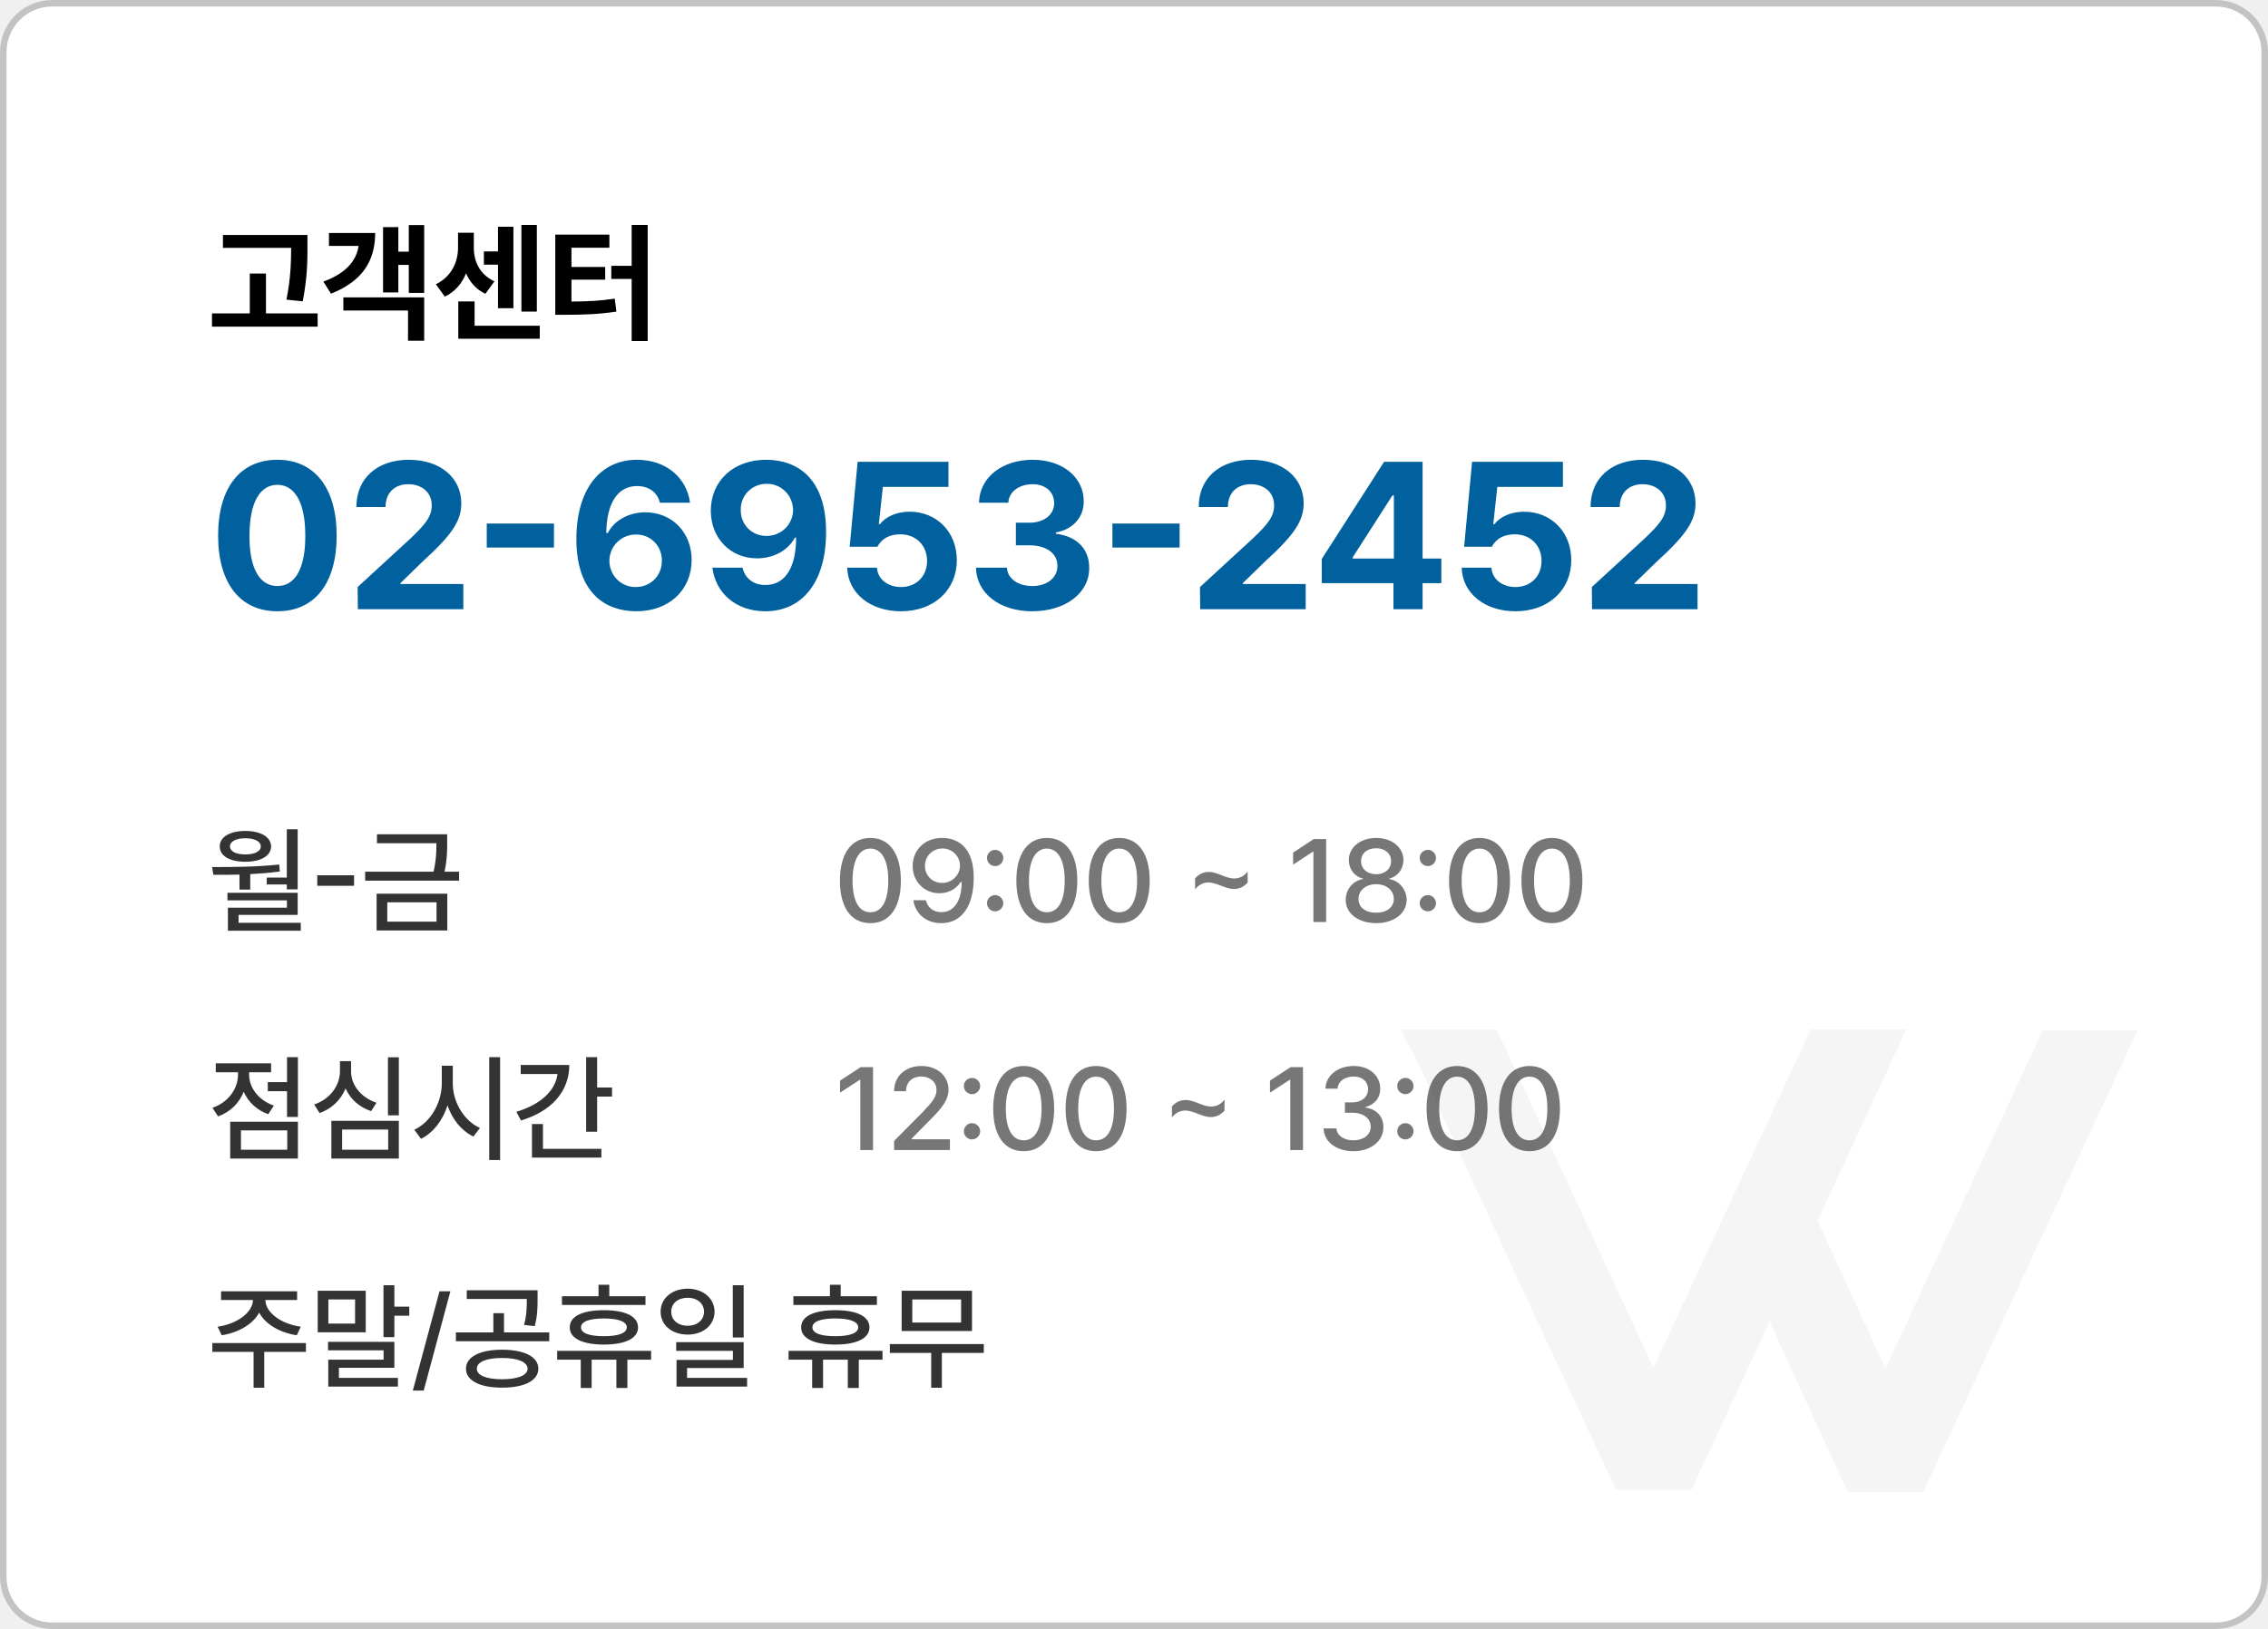
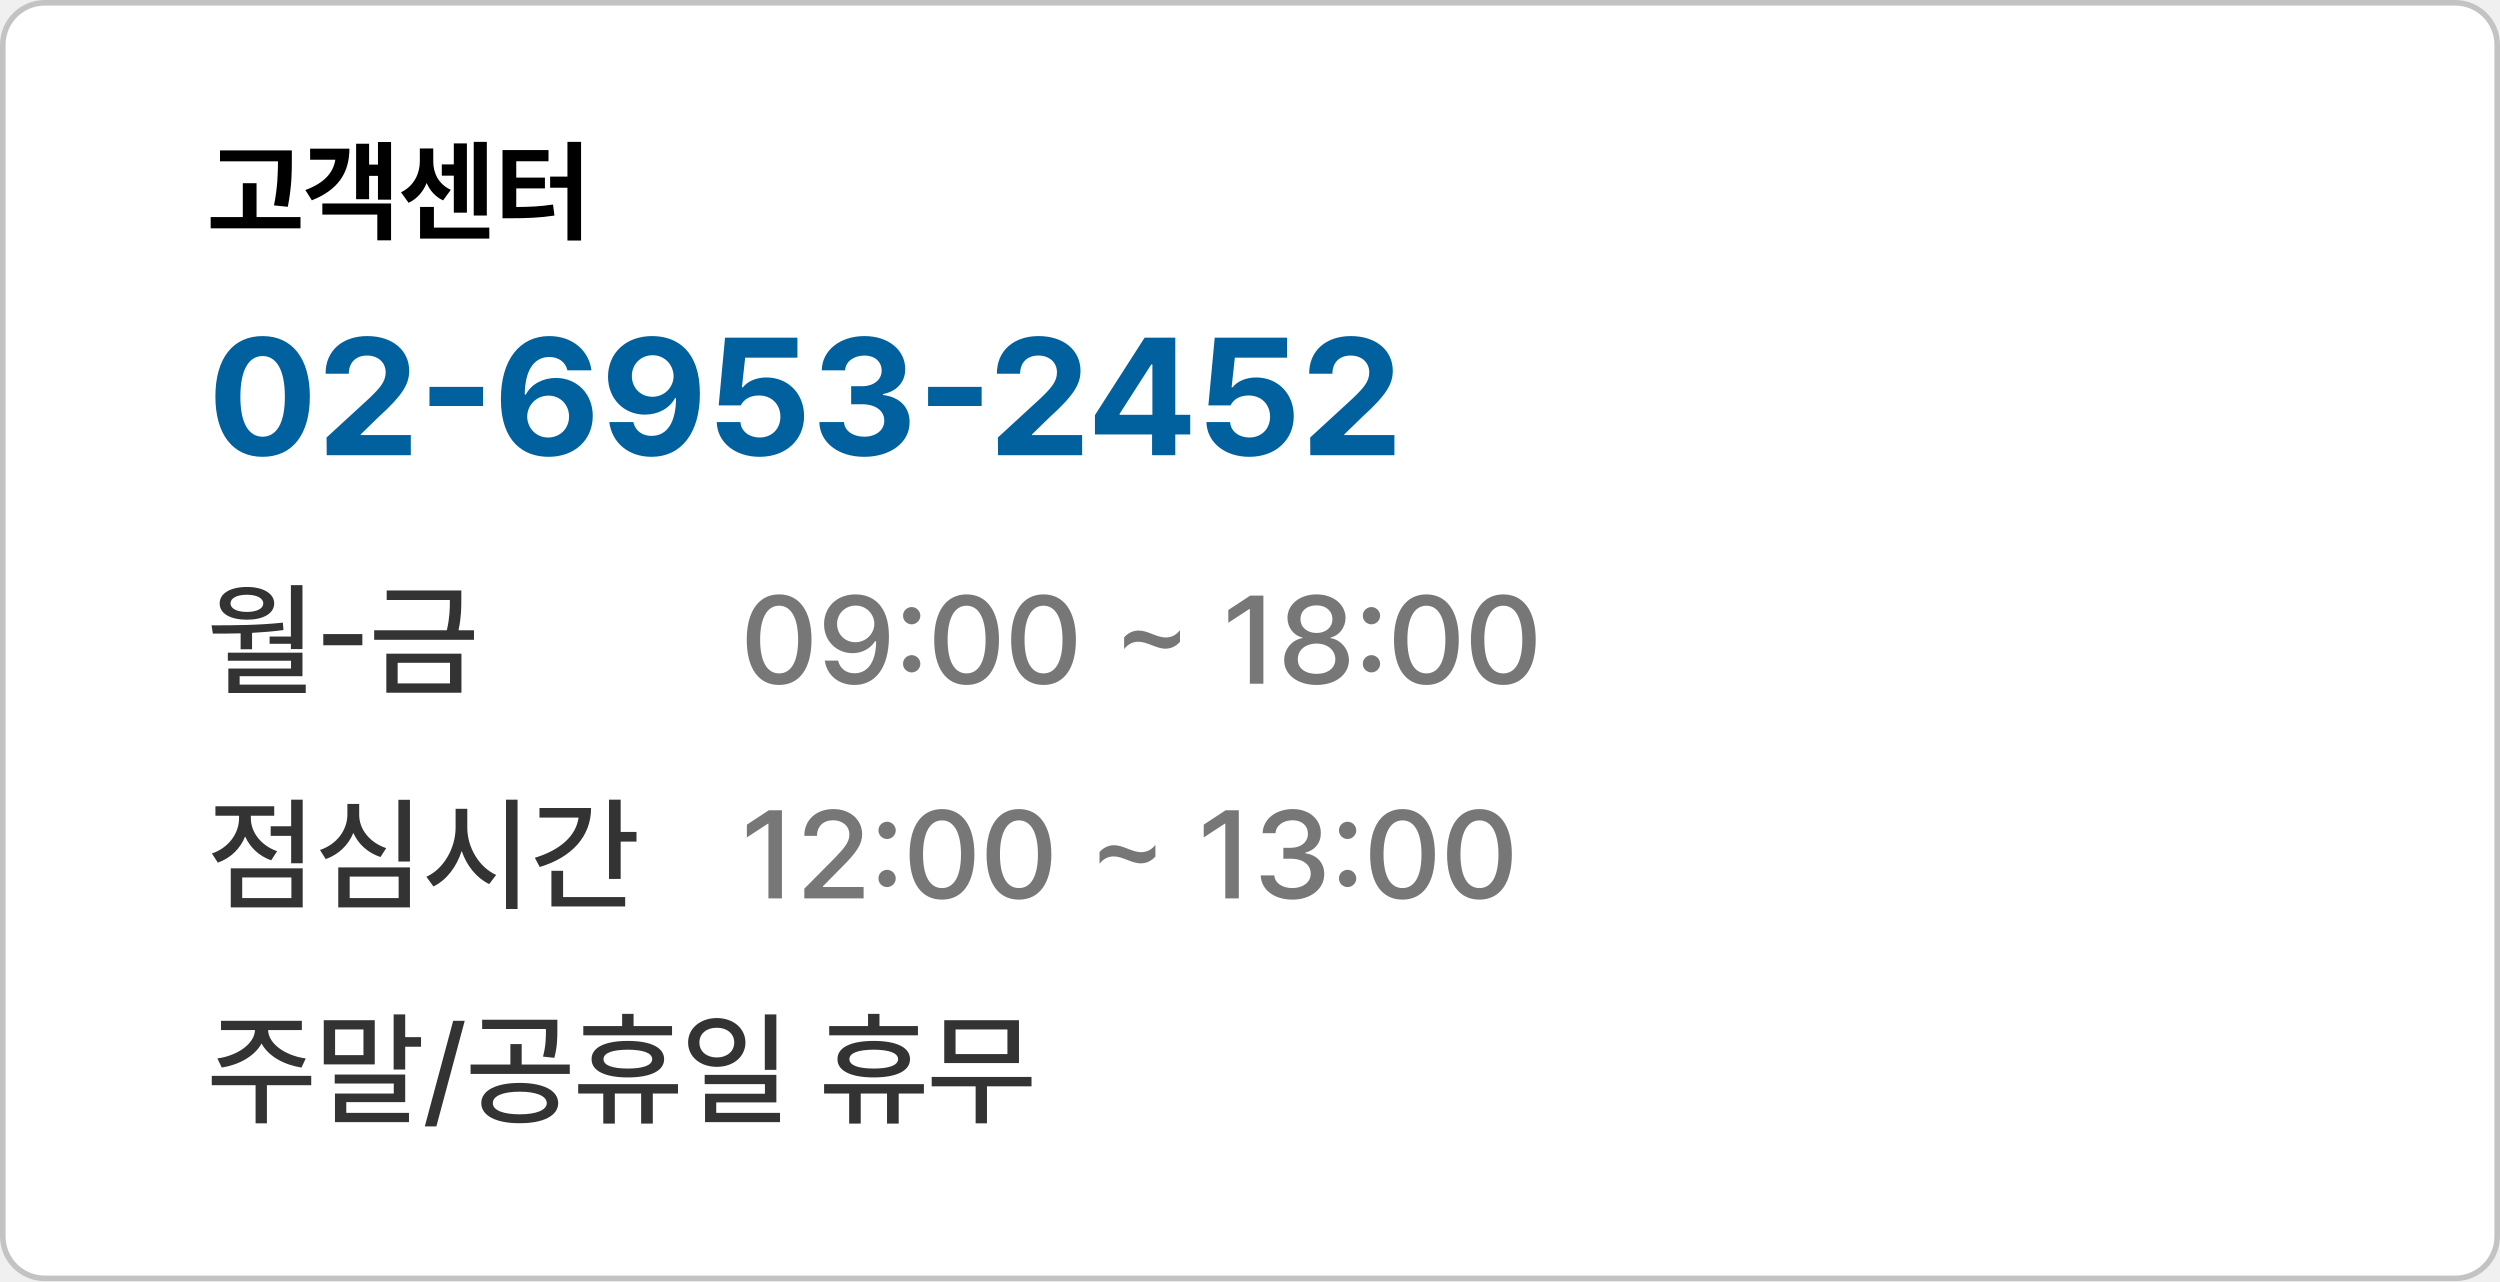
- <svg xmlns="http://www.w3.org/2000/svg" width="348" height="250" viewBox="0 0 348 250" fill="none">
-   <rect x="0.5" y="0.5" width="347" height="249" rx="7.5" fill="white" />
-   <rect x="0.5" y="0.5" width="347" height="249" rx="7.5" stroke="#C3C3C3" />
-   <path d="M47.176 36.066V37.746C47.176 39.973 47.176 42.473 46.453 46.242L43.953 45.988C44.627 42.629 44.656 40.129 44.676 38.039H34.207V36.066H47.176ZM48.738 48.098V50.129H32.527V48.098H38.328V41.984H40.809V48.098H48.738ZM65.086 34.543V44.953H62.723V40.656H61.121V44.875H58.777V34.855H61.121V38.625H62.723V34.543H65.086ZM65.086 45.637V52.297H62.605V47.648H52.684V45.637H65.086ZM57.566 35.754C57.566 40.227 55.418 43.234 50.789 45.07L49.617 43.215C52.967 41.984 54.647 40.148 55.027 37.746H50.477V35.754H57.566ZM82.371 34.523V47.824H80.008V34.523H82.371ZM78.777 34.797V47.297H76.414V40.617H74.246V38.586H76.414V34.797H78.777ZM82.82 49.992V51.984H70.32V46.262H72.82V49.992H82.82ZM72.703 38.039C72.703 40.09 73.582 42.121 75.867 43.176L74.481 45.09C73.055 44.416 72.098 43.303 71.512 41.945C70.887 43.488 69.822 44.787 68.25 45.52L66.883 43.625C69.305 42.453 70.281 40.148 70.281 38.039V35.715H72.703V38.039ZM99.383 34.523V52.336H96.922V42.805H93.797V40.793H96.922V34.523H99.383ZM93.504 36.008V38.02H87.684V40.969H92.859V42.922H87.684V46.281C90.144 46.262 92.117 46.174 94.324 45.832L94.578 47.824C91.981 48.215 89.656 48.312 86.609 48.312H85.203V36.008H93.504Z" fill="black" />
-   <path d="M42.562 93.812C36.906 93.812 33.469 89.594 33.469 82.188C33.469 74.781 36.906 70.562 42.562 70.562C48.219 70.562 51.656 74.812 51.656 82.188C51.656 89.625 48.219 93.812 42.562 93.812ZM42.562 89.938C45.188 89.938 46.875 87.406 46.844 82.188C46.844 77.031 45.188 74.406 42.562 74.406C39.938 74.406 38.281 77.031 38.281 82.188C38.25 87.406 39.938 89.938 42.562 89.938ZM54.906 93.5L54.875 90.094L63 82.625C65.125 80.594 66.25 79.344 66.25 77.562C66.25 75.562 64.719 74.312 62.656 74.312C60.531 74.312 59.156 75.656 59.156 77.812H54.688C54.656 73.375 57.938 70.562 62.719 70.562C67.562 70.562 70.781 73.312 70.781 77.25C70.781 79.812 69.531 81.938 64.875 86.156L61.438 89.5V89.625H71.094V93.5H54.906ZM85 80.344V84.031H74.688V80.344H85ZM97.562 93.812C92.875 93.781 88.438 91 88.438 82.719C88.438 75.094 92.094 70.562 97.75 70.562C102.312 70.562 105.406 73.438 105.875 77.156H101.25C100.875 75.562 99.562 74.594 97.75 74.594C94.688 74.594 93.062 77.375 93.031 81.812H93.25C94.281 79.812 96.531 78.625 99.031 78.625C103.094 78.625 106.125 81.688 106.125 85.938C106.125 90.531 102.656 93.844 97.562 93.812ZM97.531 90.094C99.844 90.094 101.562 88.344 101.562 86.062C101.562 83.812 99.906 82.031 97.594 82.031C95.281 82.031 93.531 83.844 93.5 86.062C93.531 88.281 95.219 90.094 97.531 90.094ZM117.625 70.562C122.312 70.594 126.75 73.375 126.75 81.594C126.781 89.281 123.125 93.812 117.438 93.812C112.875 93.812 109.781 90.969 109.312 87.125H113.938C114.312 88.781 115.625 89.781 117.438 89.781C120.531 89.781 122.156 87.031 122.156 82.5H121.969C120.906 84.5 118.688 85.688 116.156 85.688C112.094 85.688 109.094 82.625 109.062 78.406C109.062 73.844 112.5 70.531 117.625 70.562ZM117.656 74.25C115.344 74.25 113.625 76.031 113.656 78.281C113.656 80.5 115.312 82.25 117.625 82.25C119.906 82.25 121.688 80.438 121.688 78.25C121.656 76.094 119.969 74.25 117.656 74.25ZM138.25 93.812C133.531 93.812 130.094 91.031 130 87.125H134.562C134.656 88.906 136.281 90.094 138.25 90.094C140.594 90.094 142.25 88.438 142.25 86.094C142.25 83.688 140.562 82.031 138.188 82C136.5 82 135.312 82.625 134.625 83.906H130.375L131.594 70.875H145.531V74.719H135.469L134.844 80.438H135.031C135.875 79.312 137.562 78.531 139.562 78.531C143.719 78.531 146.812 81.625 146.812 85.969C146.812 90.531 143.344 93.812 138.25 93.812ZM158.375 93.812C153.406 93.812 149.844 91.062 149.75 87.125H154.5C154.594 88.812 156.219 89.938 158.406 89.938C160.656 89.938 162.281 88.656 162.25 86.844C162.281 85 160.625 83.688 157.969 83.688H155.875V80.219H157.969C160.188 80.219 161.75 79 161.75 77.219C161.75 75.5 160.438 74.312 158.438 74.312C156.438 74.312 154.781 75.438 154.719 77.156H150.219C150.281 73.25 153.812 70.562 158.438 70.562C163.156 70.562 166.312 73.344 166.281 76.938C166.312 79.469 164.531 81.281 162 81.719V81.906C165.312 82.312 167.156 84.344 167.125 87.156C167.156 91.031 163.469 93.812 158.375 93.812ZM181 80.344V84.031H170.688V80.344H181ZM184.156 93.5L184.125 90.094L192.25 82.625C194.375 80.594 195.5 79.344 195.5 77.562C195.5 75.562 193.969 74.312 191.906 74.312C189.781 74.312 188.406 75.656 188.406 77.812H183.938C183.906 73.375 187.188 70.562 191.969 70.562C196.812 70.562 200.031 73.312 200.031 77.25C200.031 79.812 198.781 81.938 194.125 86.156L190.688 89.5V89.625H200.344V93.5H184.156ZM202.812 89.5V85.781L212.375 70.875H218.281V85.719H221.156V89.5H218.281V93.5H213.812V89.5H202.812ZM207.562 85.719H213.875V76.031H213.656L207.562 85.531V85.719ZM232.531 93.812C227.812 93.812 224.375 91.031 224.281 87.125H228.844C228.938 88.906 230.562 90.094 232.531 90.094C234.875 90.094 236.531 88.438 236.531 86.094C236.531 83.688 234.844 82.031 232.469 82C230.781 82 229.594 82.625 228.906 83.906H224.656L225.875 70.875H239.812V74.719H229.75L229.125 80.438H229.312C230.156 79.312 231.844 78.531 233.844 78.531C238 78.531 241.094 81.625 241.094 85.969C241.094 90.531 237.625 93.812 232.531 93.812ZM244.281 93.5L244.25 90.094L252.375 82.625C254.5 80.594 255.625 79.344 255.625 77.562C255.625 75.562 254.094 74.312 252.031 74.312C249.906 74.312 248.531 75.656 248.531 77.812H244.062C244.031 73.375 247.312 70.562 252.094 70.562C256.938 70.562 260.156 73.312 260.156 77.25C260.156 79.812 258.906 81.938 254.25 86.156L250.812 89.5V89.625H260.469V93.5H244.281Z" fill="#00619E" />
-   <path d="M45.676 127.262V136.49H44.006V135.734H40.93V134.68H44.006V127.262H45.676ZM32.545 133.062C35.586 133.08 39.453 133.045 42.846 132.676L42.934 133.748C41.448 133.95 39.91 134.073 38.398 134.152V136.525H36.746V134.223C35.322 134.258 33.969 134.267 32.738 134.258L32.545 133.062ZM45.676 137.018V140.41H36.605V141.623H46.15V142.836H34.971V139.303H44.023V138.178H34.9V137.018H45.676ZM37.66 127.525C39.998 127.525 41.58 128.457 41.598 129.898C41.58 131.375 39.998 132.254 37.66 132.254C35.27 132.254 33.705 131.375 33.723 129.898C33.705 128.457 35.27 127.525 37.66 127.525ZM37.66 128.65C36.201 128.65 35.287 129.143 35.287 129.898C35.287 130.654 36.201 131.129 37.66 131.129C39.084 131.129 40.016 130.654 40.016 129.898C40.016 129.143 39.084 128.65 37.66 128.65ZM54.324 134.328V135.945H48.682V134.328H54.324ZM68.615 128.035V129.23C68.615 130.47 68.615 131.876 68.211 133.783H70.443V135.154H56.029V133.783H66.523C66.945 131.946 66.963 130.602 66.963 129.406H57.84V128.035H68.615ZM68.633 137.158V142.801H57.787V137.158H68.633ZM59.422 138.477V141.447H66.981V138.477H59.422Z" fill="#333333" />
-   <path d="M45.711 162.244V171.42H44.041V167.465H41.088V166.076H44.041V162.244H45.711ZM45.711 172.158V177.801H35.322V172.158H45.711ZM36.975 173.477V176.447H44.076V173.477H36.975ZM38.223 164.934C38.223 166.902 39.647 168.854 42.02 169.68L41.158 170.998C39.392 170.374 38.082 169.108 37.397 167.553C36.711 169.284 35.331 170.673 33.459 171.332L32.598 170.014C35.023 169.188 36.518 167.096 36.518 164.934V164.564H33.107V163.193H41.598V164.564H38.223V164.934ZM61.197 162.262V171.174H59.527V162.262H61.197ZM61.197 172.018V177.801H50.844V172.018H61.197ZM52.496 173.354V176.447H59.562V173.354H52.496ZM53.867 164.389C53.85 166.516 55.379 168.432 57.77 169.24L56.943 170.523C55.115 169.917 53.744 168.669 53.023 167.043C52.32 168.774 50.923 170.154 49.033 170.822L48.207 169.504C50.668 168.678 52.162 166.586 52.162 164.389V162.859H53.867V164.389ZM69.477 166.252C69.459 169.135 71.199 172.018 73.643 173.107L72.641 174.426C70.83 173.564 69.397 171.798 68.668 169.645C67.93 171.947 66.48 173.854 64.59 174.777L63.57 173.371C66.049 172.264 67.789 169.258 67.789 166.252V163.562H69.477V166.252ZM76.736 162.244V178.029H75.066V162.244H76.736ZM91.625 162.244V166.902H93.91V168.291H91.625V173.688H89.938V162.244H91.625ZM87.353 163.439C87.353 167.57 84.541 170.576 79.936 171.965L79.232 170.629C82.915 169.521 85.209 167.43 85.543 164.828H79.9V163.439H87.353ZM92.275 176.307V177.66H81.623V172.51H83.311V176.307H92.275Z" fill="#333333" />
-   <path d="M46.941 206.121V207.475H40.543V212.977H38.908V207.475H32.58V206.121H46.941ZM45.588 198.176V199.512H40.719C40.745 201.463 43.171 203.203 46.15 203.607L45.535 204.926C42.951 204.521 40.719 203.247 39.77 201.445C38.794 203.247 36.57 204.521 34.022 204.926L33.389 203.607C36.333 203.203 38.759 201.463 38.82 199.512H33.916V198.176H45.588ZM60.512 197.244V200.531H62.797V201.92H60.512V205.207H58.842V197.244H60.512ZM56.117 198.088V204.469H48.752V198.088H56.117ZM50.387 199.424V203.133H54.482V199.424H50.387ZM60.512 205.928V209.918H52.004V211.465H61.057V212.801H50.369V208.67H58.859V207.229H50.334V205.928H60.512ZM69.107 198.176L65.012 213.416H63.342L67.438 198.176H69.107ZM77.035 207.141C80.445 207.141 82.59 208.213 82.607 210.059C82.59 211.887 80.445 212.977 77.035 212.959C73.66 212.977 71.498 211.887 71.498 210.059C71.498 208.213 73.66 207.141 77.035 207.141ZM77.035 208.406C74.644 208.406 73.15 209.021 73.168 210.059C73.15 211.078 74.644 211.676 77.035 211.676C79.443 211.676 80.938 211.078 80.955 210.059C80.938 209.021 79.443 208.406 77.035 208.406ZM82.484 198.018V199.336C82.484 200.602 82.484 201.902 82.045 203.52L80.41 203.344C80.832 201.735 80.832 200.575 80.832 199.354H71.621V198.018H82.484ZM84.277 204.486V205.84H69.951V204.486H75.699V201.533H77.334V204.486H84.277ZM99.043 198.932V200.268H86.228V198.932H91.836V197.174H93.488V198.932H99.043ZM99.904 207.316V208.67H96.266V213.012H94.578V208.67H90.781V213.012H89.111V208.67H85.49V207.316H99.904ZM92.662 201.076C95.932 201.076 97.9 202.008 97.9 203.713C97.9 205.4 95.932 206.35 92.662 206.35C89.375 206.35 87.406 205.4 87.424 203.713C87.406 202.008 89.375 201.076 92.662 201.076ZM92.662 202.342C90.394 202.359 89.147 202.816 89.147 203.713C89.147 204.592 90.394 205.066 92.662 205.066C94.912 205.066 96.16 204.592 96.178 203.713C96.16 202.816 94.912 202.359 92.662 202.342ZM105.512 197.771C107.885 197.789 109.625 199.248 109.643 201.305C109.625 203.379 107.885 204.82 105.512 204.82C103.121 204.82 101.363 203.379 101.363 201.305C101.363 199.248 103.121 197.789 105.512 197.771ZM105.512 199.178C104.053 199.16 102.98 200.021 102.998 201.305C102.98 202.605 104.053 203.467 105.512 203.467C106.953 203.467 108.025 202.605 108.025 201.305C108.025 200.021 106.953 199.16 105.512 199.178ZM114.107 197.244V205.26H112.438V197.244H114.107ZM114.107 205.98V209.953H105.424V211.465H114.635V212.801H103.807V208.705H112.455V207.316H103.754V205.98H114.107ZM134.551 198.932V200.268H121.736V198.932H127.344V197.174H128.996V198.932H134.551ZM135.412 207.316V208.67H131.773V213.012H130.086V208.67H126.289V213.012H124.619V208.67H120.998V207.316H135.412ZM128.17 201.076C131.439 201.076 133.408 202.008 133.408 203.713C133.408 205.4 131.439 206.35 128.17 206.35C124.883 206.35 122.914 205.4 122.932 203.713C122.914 202.008 124.883 201.076 128.17 201.076ZM128.17 202.342C125.902 202.359 124.654 202.816 124.654 203.713C124.654 204.592 125.902 205.066 128.17 205.066C130.42 205.066 131.668 204.592 131.686 203.713C131.668 202.816 130.42 202.359 128.17 202.342ZM150.951 206.279V207.633H144.518V212.977H142.883V207.633H136.537V206.279H150.951ZM149.141 198.088V204.275H138.348V198.088H149.141ZM139.982 199.424V202.975H147.471V199.424H139.982Z" fill="#333333" />
-   <path d="M133.555 141.676C130.602 141.676 128.879 139.303 128.879 135.137C128.879 131.006 130.637 128.598 133.555 128.598C136.473 128.598 138.23 131.006 138.23 135.137C138.23 139.303 136.49 141.676 133.555 141.676ZM133.555 140.006C135.277 140.006 136.297 138.318 136.297 135.137C136.297 131.973 135.26 130.232 133.555 130.232C131.85 130.232 130.812 131.973 130.812 135.137C130.812 138.318 131.832 140.006 133.555 140.006ZM144.611 128.598C146.949 128.615 149.41 130.021 149.41 134.68C149.41 139.145 147.494 141.676 144.436 141.676C142.098 141.676 140.445 140.234 140.146 138.16H142.062C142.326 139.232 143.152 139.988 144.436 139.988C146.404 139.988 147.547 138.266 147.564 135.365H147.406C146.721 136.438 145.525 137.088 144.154 137.088C141.869 137.088 140.041 135.348 140.041 132.904C140.041 130.479 141.852 128.58 144.611 128.598ZM144.611 130.215C143.064 130.215 141.922 131.41 141.922 132.869C141.922 134.346 143.029 135.506 144.576 135.506C146.105 135.506 147.301 134.258 147.301 132.852C147.301 131.48 146.176 130.215 144.611 130.215ZM152.697 139.865C152.012 139.865 151.432 139.303 151.449 138.617C151.432 137.932 152.012 137.369 152.697 137.369C153.365 137.369 153.945 137.932 153.945 138.617C153.945 139.303 153.365 139.865 152.697 139.865ZM152.697 132.922C152.012 132.922 151.432 132.359 151.449 131.674C151.432 130.988 152.012 130.426 152.697 130.426C153.365 130.426 153.945 130.988 153.945 131.674C153.945 132.359 153.365 132.922 152.697 132.922ZM160.625 141.676C157.672 141.676 155.949 139.303 155.949 135.137C155.949 131.006 157.707 128.598 160.625 128.598C163.543 128.598 165.301 131.006 165.301 135.137C165.301 139.303 163.561 141.676 160.625 141.676ZM160.625 140.006C162.348 140.006 163.367 138.318 163.367 135.137C163.367 131.973 162.33 130.232 160.625 130.232C158.92 130.232 157.883 131.973 157.883 135.137C157.883 138.318 158.902 140.006 160.625 140.006ZM171.734 141.676C168.781 141.676 167.059 139.303 167.059 135.137C167.059 131.006 168.816 128.598 171.734 128.598C174.652 128.598 176.41 131.006 176.41 135.137C176.41 139.303 174.67 141.676 171.734 141.676ZM171.734 140.006C173.457 140.006 174.477 138.318 174.477 135.137C174.477 131.973 173.439 130.232 171.734 130.232C170.029 130.232 168.992 131.973 168.992 135.137C168.992 138.318 170.012 140.006 171.734 140.006ZM183.371 134.803C183.951 134.152 184.672 133.818 185.463 133.818C186.834 133.818 188.047 134.82 189.383 134.82C190.191 134.82 190.895 134.469 191.439 133.766V135.453C190.842 136.104 190.139 136.438 189.348 136.438C187.977 136.438 186.746 135.436 185.41 135.436C184.619 135.436 183.934 135.787 183.371 136.49V134.803ZM203.48 128.773V141.5H201.529V130.707H201.459L198.418 132.693V130.848L201.582 128.773H203.48ZM211.162 141.676C208.402 141.676 206.469 140.182 206.486 138.107C206.469 136.473 207.646 135.137 209.141 134.908V134.838C207.84 134.539 206.961 133.379 206.961 131.99C206.961 130.039 208.736 128.598 211.162 128.598C213.57 128.598 215.328 130.039 215.346 131.99C215.328 133.379 214.449 134.539 213.166 134.838V134.908C214.643 135.137 215.82 136.473 215.838 138.107C215.82 140.182 213.887 141.676 211.162 141.676ZM211.162 140.076C212.814 140.076 213.869 139.215 213.869 137.967C213.869 136.648 212.727 135.699 211.162 135.699C209.58 135.699 208.42 136.648 208.455 137.967C208.42 139.215 209.475 140.076 211.162 140.076ZM211.162 134.17C212.498 134.17 213.447 133.361 213.447 132.166C213.447 130.988 212.516 130.18 211.162 130.18C209.756 130.18 208.842 130.971 208.842 132.166C208.842 133.361 209.809 134.17 211.162 134.17ZM219.09 139.865C218.404 139.865 217.824 139.303 217.842 138.617C217.824 137.932 218.404 137.369 219.09 137.369C219.758 137.369 220.338 137.932 220.338 138.617C220.338 139.303 219.758 139.865 219.09 139.865ZM219.09 132.922C218.404 132.922 217.824 132.359 217.842 131.674C217.824 130.988 218.404 130.426 219.09 130.426C219.758 130.426 220.338 130.988 220.338 131.674C220.338 132.359 219.758 132.922 219.09 132.922ZM227.018 141.676C224.064 141.676 222.342 139.303 222.342 135.137C222.342 131.006 224.1 128.598 227.018 128.598C229.936 128.598 231.693 131.006 231.693 135.137C231.693 139.303 229.953 141.676 227.018 141.676ZM227.018 140.006C228.74 140.006 229.76 138.318 229.76 135.137C229.76 131.973 228.723 130.232 227.018 130.232C225.312 130.232 224.275 131.973 224.275 135.137C224.275 138.318 225.295 140.006 227.018 140.006ZM238.127 141.676C235.174 141.676 233.451 139.303 233.451 135.137C233.451 131.006 235.209 128.598 238.127 128.598C241.045 128.598 242.803 131.006 242.803 135.137C242.803 139.303 241.062 141.676 238.127 141.676ZM238.127 140.006C239.85 140.006 240.869 138.318 240.869 135.137C240.869 131.973 239.832 130.232 238.127 130.232C236.422 130.232 235.385 131.973 235.385 135.137C235.385 138.318 236.404 140.006 238.127 140.006Z" fill="#777777" />
-   <path d="M133.959 163.773V176.5H132.008V165.707H131.938L128.896 167.693V165.848L132.061 163.773H133.959ZM137.193 176.5V175.094L141.605 170.646C142.994 169.188 143.697 168.379 143.697 167.271C143.697 166.023 142.678 165.215 141.342 165.215C139.936 165.215 139.021 166.111 139.021 167.465H137.193C137.176 165.145 138.951 163.598 141.377 163.598C143.838 163.598 145.525 165.145 145.543 167.219C145.525 168.643 144.857 169.768 142.467 172.123L139.883 174.742V174.848H145.754V176.5H137.193ZM149.146 174.865C148.461 174.865 147.881 174.303 147.898 173.617C147.881 172.932 148.461 172.369 149.146 172.369C149.814 172.369 150.395 172.932 150.395 173.617C150.395 174.303 149.814 174.865 149.146 174.865ZM149.146 167.922C148.461 167.922 147.881 167.359 147.898 166.674C147.881 165.988 148.461 165.426 149.146 165.426C149.814 165.426 150.395 165.988 150.395 166.674C150.395 167.359 149.814 167.922 149.146 167.922ZM157.074 176.676C154.121 176.676 152.398 174.303 152.398 170.137C152.398 166.006 154.156 163.598 157.074 163.598C159.992 163.598 161.75 166.006 161.75 170.137C161.75 174.303 160.01 176.676 157.074 176.676ZM157.074 175.006C158.797 175.006 159.816 173.318 159.816 170.137C159.816 166.973 158.779 165.232 157.074 165.232C155.369 165.232 154.332 166.973 154.332 170.137C154.332 173.318 155.352 175.006 157.074 175.006ZM168.184 176.676C165.23 176.676 163.508 174.303 163.508 170.137C163.508 166.006 165.266 163.598 168.184 163.598C171.102 163.598 172.859 166.006 172.859 170.137C172.859 174.303 171.119 176.676 168.184 176.676ZM168.184 175.006C169.906 175.006 170.926 173.318 170.926 170.137C170.926 166.973 169.889 165.232 168.184 165.232C166.479 165.232 165.441 166.973 165.441 170.137C165.441 173.318 166.461 175.006 168.184 175.006ZM179.82 169.803C180.4 169.152 181.121 168.818 181.912 168.818C183.283 168.818 184.496 169.82 185.832 169.82C186.641 169.82 187.344 169.469 187.889 168.766V170.453C187.291 171.104 186.588 171.438 185.797 171.438C184.426 171.438 183.195 170.436 181.859 170.436C181.068 170.436 180.383 170.787 179.82 171.49V169.803ZM199.93 163.773V176.5H197.979V165.707H197.908L194.867 167.693V165.848L198.031 163.773H199.93ZM207.682 176.676C205.045 176.676 203.164 175.252 203.094 173.178H205.062C205.133 174.303 206.24 175.006 207.664 175.006C209.193 175.006 210.318 174.162 210.318 172.932C210.318 171.684 209.264 170.77 207.453 170.77H206.363V169.188H207.453C208.895 169.188 209.914 168.379 209.914 167.166C209.914 166.006 209.053 165.215 207.699 165.215C206.416 165.215 205.291 165.918 205.238 167.078H203.375C203.428 165.004 205.344 163.598 207.717 163.598C210.213 163.598 211.795 165.18 211.777 167.061C211.795 168.502 210.898 169.557 209.527 169.891V169.979C211.268 170.225 212.27 171.385 212.27 173.002C212.27 175.129 210.318 176.676 207.682 176.676ZM215.645 174.865C214.959 174.865 214.379 174.303 214.396 173.617C214.379 172.932 214.959 172.369 215.645 172.369C216.312 172.369 216.893 172.932 216.893 173.617C216.893 174.303 216.312 174.865 215.645 174.865ZM215.645 167.922C214.959 167.922 214.379 167.359 214.396 166.674C214.379 165.988 214.959 165.426 215.645 165.426C216.312 165.426 216.893 165.988 216.893 166.674C216.893 167.359 216.312 167.922 215.645 167.922ZM223.572 176.676C220.619 176.676 218.896 174.303 218.896 170.137C218.896 166.006 220.654 163.598 223.572 163.598C226.49 163.598 228.248 166.006 228.248 170.137C228.248 174.303 226.508 176.676 223.572 176.676ZM223.572 175.006C225.295 175.006 226.314 173.318 226.314 170.137C226.314 166.973 225.277 165.232 223.572 165.232C221.867 165.232 220.83 166.973 220.83 170.137C220.83 173.318 221.85 175.006 223.572 175.006ZM234.682 176.676C231.729 176.676 230.006 174.303 230.006 170.137C230.006 166.006 231.764 163.598 234.682 163.598C237.6 163.598 239.357 166.006 239.357 170.137C239.357 174.303 237.617 176.676 234.682 176.676ZM234.682 175.006C236.404 175.006 237.424 173.318 237.424 170.137C237.424 166.973 236.387 165.232 234.682 165.232C232.977 165.232 231.939 166.973 231.939 170.137C231.939 173.318 232.959 175.006 234.682 175.006Z" fill="#777777" />
-   <path d="M215 158H229.653L253.692 209.908L277.836 158H292.489L278.879 187.36L289.308 210.012L313.451 158.103H328L295.096 229H283.52L271.526 202.839L259.533 228.639H247.956C243.524 219.093 239.665 210.786 236.38 203.82C233.095 196.854 230.383 190.765 228.036 185.76C225.69 180.755 223.813 176.679 222.353 173.428L218.807 165.688C217.868 163.779 217.19 162.334 216.773 161.406L215.73 159.754L215.313 158.877C215.156 158.619 215.052 158.31 215 158Z" fill="#333333" fill-opacity="0.05" />
+ <svg xmlns="http://www.w3.org/2000/svg" width="361" height="185" viewBox="0 0 361 185" fill="none">
+   <rect x="0.404" y="0.404" width="360.192" height="184.192" rx="6.06" fill="white" />
+   <rect x="0.404" y="0.404" width="360.192" height="184.192" rx="6.06" stroke="#C3C3C3" stroke-width="0.808" />
+   <path d="M42.141 21.721V23.065C42.141 24.846 42.141 26.846 41.562 29.862L39.562 29.659C40.102 26.971 40.125 24.971 40.141 23.299H31.766V21.721H42.141ZM43.391 31.346V32.971H30.422V31.346H35.062V26.456H37.047V31.346H43.391ZM56.469 20.502V28.831H54.578V25.393H53.297V28.768H51.422V20.752H53.297V23.768H54.578V20.502H56.469ZM56.469 29.377V34.706H54.484V30.987H46.547V29.377H56.469ZM50.453 21.471C50.453 25.049 48.734 27.456 45.031 28.924L44.094 27.44C46.773 26.456 48.117 24.987 48.422 23.065H44.781V21.471H50.453ZM70.297 20.487V31.127H68.406V20.487H70.297ZM67.422 20.706V30.706H65.531V25.362H63.797V23.737H65.531V20.706H67.422ZM70.656 32.862V34.456H60.656V29.877H62.656V32.862H70.656ZM62.562 23.299C62.562 24.94 63.266 26.565 65.094 27.409L63.984 28.94C62.844 28.401 62.078 27.51 61.609 26.424C61.109 27.659 60.258 28.698 59 29.284L57.906 27.768C59.844 26.831 60.625 24.987 60.625 23.299V21.44H62.562V23.299ZM83.906 20.487V34.737H81.938V27.112H79.438V25.502H81.938V20.487H83.906ZM79.203 21.674V23.284H74.547V25.643H78.688V27.206H74.547V29.893C76.516 29.877 78.094 29.807 79.859 29.534L80.062 31.127C77.984 31.44 76.125 31.518 73.688 31.518H72.562V21.674H79.203Z" fill="black" />
+   <path d="M37.922 65.966C33.68 65.966 31.102 62.802 31.102 57.248C31.102 51.693 33.68 48.529 37.922 48.529C42.164 48.529 44.742 51.716 44.742 57.248C44.742 62.826 42.164 65.966 37.922 65.966ZM37.922 63.06C39.891 63.06 41.156 61.162 41.133 57.248C41.133 53.38 39.891 51.412 37.922 51.412C35.953 51.412 34.711 53.38 34.711 57.248C34.688 61.162 35.953 63.06 37.922 63.06ZM47.18 65.732L47.156 63.177L53.25 57.576C54.844 56.052 55.688 55.115 55.688 53.779C55.688 52.279 54.539 51.341 52.992 51.341C51.398 51.341 50.367 52.349 50.367 53.966H47.016C46.992 50.638 49.453 48.529 53.039 48.529C56.672 48.529 59.086 50.591 59.086 53.544C59.086 55.466 58.148 57.06 54.656 60.224L52.078 62.732V62.826H59.32V65.732H47.18ZM69.75 55.865V58.63H62.016V55.865H69.75ZM79.172 65.966C75.656 65.943 72.328 63.857 72.328 57.646C72.328 51.927 75.07 48.529 79.312 48.529C82.734 48.529 85.055 50.685 85.406 53.474H81.938C81.656 52.279 80.672 51.552 79.312 51.552C77.016 51.552 75.797 53.638 75.773 56.966H75.938C76.711 55.466 78.398 54.576 80.273 54.576C83.32 54.576 85.594 56.873 85.594 60.06C85.594 63.505 82.992 65.99 79.172 65.966ZM79.148 63.177C80.883 63.177 82.172 61.865 82.172 60.154C82.172 58.466 80.93 57.13 79.195 57.13C77.461 57.13 76.148 58.49 76.125 60.154C76.148 61.818 77.414 63.177 79.148 63.177ZM94.219 48.529C97.734 48.552 101.062 50.638 101.062 56.802C101.086 62.568 98.344 65.966 94.078 65.966C90.656 65.966 88.336 63.834 87.984 60.951H91.453C91.734 62.193 92.719 62.943 94.078 62.943C96.398 62.943 97.617 60.88 97.617 57.482H97.477C96.68 58.982 95.016 59.873 93.117 59.873C90.07 59.873 87.82 57.576 87.797 54.412C87.797 50.99 90.375 48.505 94.219 48.529ZM94.242 51.294C92.508 51.294 91.219 52.63 91.242 54.318C91.242 55.982 92.484 57.294 94.219 57.294C95.93 57.294 97.266 55.935 97.266 54.294C97.242 52.677 95.977 51.294 94.242 51.294ZM109.688 65.966C106.148 65.966 103.57 63.88 103.5 60.951H106.922C106.992 62.287 108.211 63.177 109.688 63.177C111.445 63.177 112.688 61.935 112.688 60.177C112.688 58.373 111.422 57.13 109.641 57.107C108.375 57.107 107.484 57.576 106.969 58.537H103.781L104.695 48.763H115.148V51.646H107.602L107.133 55.935H107.273C107.906 55.091 109.172 54.505 110.672 54.505C113.789 54.505 116.109 56.826 116.109 60.084C116.109 63.505 113.508 65.966 109.688 65.966ZM124.781 65.966C121.055 65.966 118.383 63.904 118.312 60.951H121.875C121.945 62.216 123.164 63.06 124.805 63.06C126.492 63.06 127.711 62.099 127.688 60.74C127.711 59.357 126.469 58.373 124.477 58.373H122.906V55.771H124.477C126.141 55.771 127.312 54.857 127.312 53.521C127.312 52.232 126.328 51.341 124.828 51.341C123.328 51.341 122.086 52.185 122.039 53.474H118.664C118.711 50.544 121.359 48.529 124.828 48.529C128.367 48.529 130.734 50.615 130.711 53.31C130.734 55.209 129.398 56.568 127.5 56.896V57.037C129.984 57.341 131.367 58.865 131.344 60.974C131.367 63.88 128.602 65.966 124.781 65.966ZM141.75 55.865V58.63H134.016V55.865H141.75ZM144.117 65.732L144.094 63.177L150.188 57.576C151.781 56.052 152.625 55.115 152.625 53.779C152.625 52.279 151.477 51.341 149.93 51.341C148.336 51.341 147.305 52.349 147.305 53.966H143.953C143.93 50.638 146.391 48.529 149.977 48.529C153.609 48.529 156.023 50.591 156.023 53.544C156.023 55.466 155.086 57.06 151.594 60.224L149.016 62.732V62.826H156.258V65.732H144.117ZM158.109 62.732V59.943L165.281 48.763H169.711V59.896H171.867V62.732H169.711V65.732H166.359V62.732H158.109ZM161.672 59.896H166.406V52.63H166.242L161.672 59.755V59.896ZM180.398 65.966C176.859 65.966 174.281 63.88 174.211 60.951H177.633C177.703 62.287 178.922 63.177 180.398 63.177C182.156 63.177 183.398 61.935 183.398 60.177C183.398 58.373 182.133 57.13 180.352 57.107C179.086 57.107 178.195 57.576 177.68 58.537H174.492L175.406 48.763H185.859V51.646H178.312L177.844 55.935H177.984C178.617 55.091 179.883 54.505 181.383 54.505C184.5 54.505 186.82 56.826 186.82 60.084C186.82 63.505 184.219 65.966 180.398 65.966ZM189.211 65.732L189.188 63.177L195.281 57.576C196.875 56.052 197.719 55.115 197.719 53.779C197.719 52.279 196.57 51.341 195.023 51.341C193.43 51.341 192.398 52.349 192.398 53.966H189.047C189.023 50.638 191.484 48.529 195.07 48.529C198.703 48.529 201.117 50.591 201.117 53.544C201.117 55.466 200.18 57.06 196.688 60.224L194.109 62.732V62.826H201.352V65.732H189.211Z" fill="#00619E" />
+   <path d="M43.676 84.494V93.722H42.006V92.966H38.93V91.912H42.006V84.494H43.676ZM30.545 90.294C33.586 90.312 37.453 90.277 40.846 89.908L40.934 90.98C39.448 91.182 37.91 91.305 36.398 91.384V93.757H34.746V91.455C33.322 91.49 31.969 91.499 30.738 91.49L30.545 90.294ZM43.676 94.25V97.642H34.605V98.855H44.15V100.068H32.971V96.535H42.023V95.41H32.9V94.25H43.676ZM35.66 84.757C37.998 84.757 39.58 85.689 39.598 87.13C39.58 88.607 37.998 89.486 35.66 89.486C33.27 89.486 31.705 88.607 31.723 87.13C31.705 85.689 33.27 84.757 35.66 84.757ZM35.66 85.882C34.201 85.882 33.287 86.375 33.287 87.13C33.287 87.886 34.201 88.361 35.66 88.361C37.084 88.361 38.016 87.886 38.016 87.13C38.016 86.375 37.084 85.882 35.66 85.882ZM52.324 91.56V93.177H46.682V91.56H52.324ZM66.615 85.267V86.463C66.615 87.702 66.615 89.108 66.211 91.015H68.443V92.386H54.029V91.015H64.523C64.945 89.178 64.963 87.834 64.963 86.638H55.84V85.267H66.615ZM66.633 94.39V100.033H55.787V94.39H66.633ZM57.422 95.709V98.679H64.981V95.709H57.422Z" fill="#333333" />
+   <path d="M43.711 115.476V124.652H42.041V120.697H39.088V119.308H42.041V115.476H43.711ZM43.711 125.39V131.033H33.322V125.39H43.711ZM34.975 126.709V129.679H42.076V126.709H34.975ZM36.223 118.166C36.223 120.134 37.647 122.086 40.02 122.912L39.158 124.23C37.392 123.606 36.082 122.34 35.397 120.785C34.711 122.516 33.331 123.905 31.459 124.564L30.598 123.246C33.023 122.419 34.518 120.328 34.518 118.166V117.796H31.107V116.425H39.598V117.796H36.223V118.166ZM59.197 115.494V124.406H57.527V115.494H59.197ZM59.197 125.25V131.033H48.844V125.25H59.197ZM50.496 126.586V129.679H57.562V126.586H50.496ZM51.867 117.621C51.85 119.748 53.379 121.664 55.77 122.472L54.943 123.755C53.115 123.149 51.744 121.901 51.023 120.275C50.32 122.006 48.923 123.386 47.033 124.054L46.207 122.736C48.668 121.91 50.162 119.818 50.162 117.621V116.091H51.867V117.621ZM67.477 119.484C67.459 122.367 69.199 125.25 71.643 126.339L70.641 127.658C68.83 126.796 67.397 125.03 66.668 122.877C65.93 125.179 64.48 127.086 62.59 128.009L61.57 126.603C64.049 125.496 65.789 122.49 65.789 119.484V116.794H67.477V119.484ZM74.736 115.476V131.261H73.066V115.476H74.736ZM89.625 115.476V120.134H91.91V121.523H89.625V126.919H87.938V115.476H89.625ZM85.353 116.671C85.353 120.802 82.541 123.808 77.936 125.197L77.232 123.861C80.915 122.753 83.209 120.662 83.543 118.06H77.9V116.671H85.353ZM90.275 129.539V130.892H79.623V125.742H81.311V129.539H90.275Z" fill="#333333" />
+   <path d="M44.941 155.353V156.707H38.543V162.209H36.908V156.707H30.58V155.353H44.941ZM43.588 147.408V148.744H38.719C38.745 150.695 41.171 152.435 44.15 152.839L43.535 154.158C40.951 153.753 38.719 152.479 37.77 150.677C36.794 152.479 34.57 153.753 32.022 154.158L31.389 152.839C34.333 152.435 36.759 150.695 36.82 148.744H31.916V147.408H43.588ZM58.512 146.476V149.763H60.797V151.152H58.512V154.439H56.842V146.476H58.512ZM54.117 147.32V153.701H46.752V147.32H54.117ZM48.387 148.656V152.365H52.482V148.656H48.387ZM58.512 155.16V159.15H50.004V160.697H59.057V162.033H48.369V157.902H56.859V156.461H48.334V155.16H58.512ZM67.107 147.408L63.012 162.648H61.342L65.438 147.408H67.107ZM75.035 156.373C78.445 156.373 80.59 157.445 80.607 159.291C80.59 161.119 78.445 162.209 75.035 162.191C71.66 162.209 69.498 161.119 69.498 159.291C69.498 157.445 71.66 156.373 75.035 156.373ZM75.035 157.638C72.644 157.638 71.15 158.253 71.168 159.291C71.15 160.31 72.644 160.908 75.035 160.908C77.443 160.908 78.938 160.31 78.955 159.291C78.938 158.253 77.443 157.638 75.035 157.638ZM80.484 147.25V148.568C80.484 149.834 80.484 151.134 80.045 152.752L78.41 152.576C78.832 150.967 78.832 149.807 78.832 148.586H69.621V147.25H80.484ZM82.277 153.718V155.072H67.951V153.718H73.699V150.765H75.334V153.718H82.277ZM97.043 148.164V149.5H84.228V148.164H89.836V146.406H91.488V148.164H97.043ZM97.904 156.548V157.902H94.266V162.244H92.578V157.902H88.781V162.244H87.111V157.902H83.49V156.548H97.904ZM90.662 150.308C93.932 150.308 95.9 151.24 95.9 152.945C95.9 154.632 93.932 155.582 90.662 155.582C87.375 155.582 85.406 154.632 85.424 152.945C85.406 151.24 87.375 150.308 90.662 150.308ZM90.662 151.574C88.394 151.591 87.147 152.048 87.147 152.945C87.147 153.824 88.394 154.298 90.662 154.298C92.912 154.298 94.16 153.824 94.178 152.945C94.16 152.048 92.912 151.591 90.662 151.574ZM103.512 147.003C105.885 147.021 107.625 148.48 107.643 150.537C107.625 152.611 105.885 154.052 103.512 154.052C101.121 154.052 99.363 152.611 99.363 150.537C99.363 148.48 101.121 147.021 103.512 147.003ZM103.512 148.41C102.053 148.392 100.98 149.253 100.998 150.537C100.98 151.837 102.053 152.699 103.512 152.699C104.953 152.699 106.025 151.837 106.025 150.537C106.025 149.253 104.953 148.392 103.512 148.41ZM112.107 146.476V154.492H110.438V146.476H112.107ZM112.107 155.212V159.185H103.424V160.697H112.635V162.033H101.807V157.937H110.455V156.548H101.754V155.212H112.107ZM132.551 148.164V149.5H119.736V148.164H125.344V146.406H126.996V148.164H132.551ZM133.412 156.548V157.902H129.773V162.244H128.086V157.902H124.289V162.244H122.619V157.902H118.998V156.548H133.412ZM126.17 150.308C129.439 150.308 131.408 151.24 131.408 152.945C131.408 154.632 129.439 155.582 126.17 155.582C122.883 155.582 120.914 154.632 120.932 152.945C120.914 151.24 122.883 150.308 126.17 150.308ZM126.17 151.574C123.902 151.591 122.654 152.048 122.654 152.945C122.654 153.824 123.902 154.298 126.17 154.298C128.42 154.298 129.668 153.824 129.686 152.945C129.668 152.048 128.42 151.591 126.17 151.574ZM148.951 155.511V156.865H142.518V162.209H140.883V156.865H134.537V155.511H148.951ZM147.141 147.32V153.507H136.348V147.32H147.141ZM137.982 148.656V152.207H145.471V148.656H137.982Z" fill="#333333" />
+   <path d="M112.507 98.908C109.553 98.908 107.831 96.535 107.831 92.369C107.831 88.238 109.589 85.83 112.507 85.83C115.425 85.83 117.182 88.238 117.182 92.369C117.182 96.535 115.442 98.908 112.507 98.908ZM112.507 97.238C114.229 97.238 115.249 95.55 115.249 92.369C115.249 89.205 114.212 87.464 112.507 87.464C110.802 87.464 109.764 89.205 109.764 92.369C109.764 95.55 110.784 97.238 112.507 97.238ZM123.563 85.83C125.901 85.847 128.362 87.254 128.362 91.912C128.362 96.376 126.446 98.908 123.387 98.908C121.05 98.908 119.397 97.466 119.098 95.392H121.014C121.278 96.464 122.104 97.22 123.387 97.22C125.356 97.22 126.499 95.498 126.516 92.597H126.358C125.673 93.669 124.477 94.32 123.106 94.32C120.821 94.32 118.993 92.58 118.993 90.136C118.993 87.71 120.803 85.812 123.563 85.83ZM123.563 87.447C122.016 87.447 120.874 88.642 120.874 90.101C120.874 91.578 121.981 92.738 123.528 92.738C125.057 92.738 126.253 91.49 126.253 90.084C126.253 88.713 125.128 87.447 123.563 87.447ZM131.649 97.097C130.964 97.097 130.384 96.535 130.401 95.849C130.384 95.164 130.964 94.601 131.649 94.601C132.317 94.601 132.897 95.164 132.897 95.849C132.897 96.535 132.317 97.097 131.649 97.097ZM131.649 90.154C130.964 90.154 130.384 89.591 130.401 88.906C130.384 88.22 130.964 87.658 131.649 87.658C132.317 87.658 132.897 88.22 132.897 88.906C132.897 89.591 132.317 90.154 131.649 90.154ZM139.577 98.908C136.624 98.908 134.901 96.535 134.901 92.369C134.901 88.238 136.659 85.83 139.577 85.83C142.495 85.83 144.253 88.238 144.253 92.369C144.253 96.535 142.512 98.908 139.577 98.908ZM139.577 97.238C141.3 97.238 142.319 95.55 142.319 92.369C142.319 89.205 141.282 87.464 139.577 87.464C137.872 87.464 136.835 89.205 136.835 92.369C136.835 95.55 137.854 97.238 139.577 97.238ZM150.686 98.908C147.733 98.908 146.01 96.535 146.01 92.369C146.01 88.238 147.768 85.83 150.686 85.83C153.604 85.83 155.362 88.238 155.362 92.369C155.362 96.535 153.622 98.908 150.686 98.908ZM150.686 97.238C152.409 97.238 153.428 95.55 153.428 92.369C153.428 89.205 152.391 87.464 150.686 87.464C148.981 87.464 147.944 89.205 147.944 92.369C147.944 95.55 148.964 97.238 150.686 97.238ZM162.323 92.035C162.903 91.384 163.624 91.05 164.415 91.05C165.786 91.05 166.999 92.052 168.335 92.052C169.143 92.052 169.846 91.701 170.391 90.998V92.685C169.794 93.335 169.091 93.669 168.3 93.669C166.928 93.669 165.698 92.668 164.362 92.668C163.571 92.668 162.885 93.019 162.323 93.722V92.035ZM182.432 86.005V98.732H180.481V87.939H180.411L177.37 89.925V88.08L180.534 86.005H182.432ZM190.114 98.908C187.354 98.908 185.421 97.414 185.438 95.339C185.421 93.705 186.598 92.369 188.093 92.14V92.07C186.792 91.771 185.913 90.611 185.913 89.222C185.913 87.271 187.688 85.83 190.114 85.83C192.522 85.83 194.28 87.271 194.298 89.222C194.28 90.611 193.401 91.771 192.118 92.07V92.14C193.594 92.369 194.772 93.705 194.79 95.339C194.772 97.414 192.839 98.908 190.114 98.908ZM190.114 97.308C191.766 97.308 192.821 96.447 192.821 95.199C192.821 93.88 191.678 92.931 190.114 92.931C188.532 92.931 187.372 93.88 187.407 95.199C187.372 96.447 188.427 97.308 190.114 97.308ZM190.114 91.402C191.45 91.402 192.399 90.593 192.399 89.398C192.399 88.22 191.468 87.412 190.114 87.412C188.708 87.412 187.794 88.203 187.794 89.398C187.794 90.593 188.76 91.402 190.114 91.402ZM198.042 97.097C197.356 97.097 196.776 96.535 196.794 95.849C196.776 95.164 197.356 94.601 198.042 94.601C198.71 94.601 199.29 95.164 199.29 95.849C199.29 96.535 198.71 97.097 198.042 97.097ZM198.042 90.154C197.356 90.154 196.776 89.591 196.794 88.906C196.776 88.22 197.356 87.658 198.042 87.658C198.71 87.658 199.29 88.22 199.29 88.906C199.29 89.591 198.71 90.154 198.042 90.154ZM205.969 98.908C203.016 98.908 201.294 96.535 201.294 92.369C201.294 88.238 203.052 85.83 205.969 85.83C208.887 85.83 210.645 88.238 210.645 92.369C210.645 96.535 208.905 98.908 205.969 98.908ZM205.969 97.238C207.692 97.238 208.712 95.55 208.712 92.369C208.712 89.205 207.675 87.464 205.969 87.464C204.264 87.464 203.227 89.205 203.227 92.369C203.227 95.55 204.247 97.238 205.969 97.238ZM217.079 98.908C214.126 98.908 212.403 96.535 212.403 92.369C212.403 88.238 214.161 85.83 217.079 85.83C219.997 85.83 221.755 88.238 221.755 92.369C221.755 96.535 220.014 98.908 217.079 98.908ZM217.079 97.238C218.802 97.238 219.821 95.55 219.821 92.369C219.821 89.205 218.784 87.464 217.079 87.464C215.374 87.464 214.337 89.205 214.337 92.369C214.337 95.55 215.356 97.238 217.079 97.238Z" fill="#777777" />
+   <path d="M112.911 117.005V129.732H110.96V118.939H110.889L107.848 120.925V119.08L111.012 117.005H112.911ZM116.145 129.732V128.326L120.557 123.878C121.946 122.419 122.649 121.611 122.649 120.503C122.649 119.255 121.63 118.447 120.294 118.447C118.887 118.447 117.973 119.343 117.973 120.697H116.145C116.128 118.377 117.903 116.83 120.329 116.83C122.79 116.83 124.477 118.377 124.495 120.451C124.477 121.875 123.809 123 121.419 125.355L118.835 127.974V128.08H124.706V129.732H116.145ZM128.098 128.097C127.413 128.097 126.833 127.535 126.85 126.849C126.833 126.164 127.413 125.601 128.098 125.601C128.766 125.601 129.346 126.164 129.346 126.849C129.346 127.535 128.766 128.097 128.098 128.097ZM128.098 121.154C127.413 121.154 126.833 120.591 126.85 119.906C126.833 119.22 127.413 118.658 128.098 118.658C128.766 118.658 129.346 119.22 129.346 119.906C129.346 120.591 128.766 121.154 128.098 121.154ZM136.026 129.908C133.073 129.908 131.35 127.535 131.35 123.369C131.35 119.238 133.108 116.83 136.026 116.83C138.944 116.83 140.702 119.238 140.702 123.369C140.702 127.535 138.962 129.908 136.026 129.908ZM136.026 128.238C137.749 128.238 138.768 126.55 138.768 123.369C138.768 120.205 137.731 118.464 136.026 118.464C134.321 118.464 133.284 120.205 133.284 123.369C133.284 126.55 134.303 128.238 136.026 128.238ZM147.135 129.908C144.182 129.908 142.46 127.535 142.46 123.369C142.46 119.238 144.218 116.83 147.135 116.83C150.053 116.83 151.811 119.238 151.811 123.369C151.811 127.535 150.071 129.908 147.135 129.908ZM147.135 128.238C148.858 128.238 149.878 126.55 149.878 123.369C149.878 120.205 148.841 118.464 147.135 118.464C145.43 118.464 144.393 120.205 144.393 123.369C144.393 126.55 145.413 128.238 147.135 128.238ZM158.772 123.035C159.352 122.384 160.073 122.05 160.864 122.05C162.235 122.05 163.448 123.052 164.784 123.052C165.593 123.052 166.296 122.701 166.841 121.998V123.685C166.243 124.336 165.54 124.669 164.749 124.669C163.378 124.669 162.147 123.668 160.811 123.668C160.02 123.668 159.335 124.019 158.772 124.722V123.035ZM178.882 117.005V129.732H176.93V118.939H176.86L173.819 120.925V119.08L176.983 117.005H178.882ZM186.634 129.908C183.997 129.908 182.116 128.484 182.046 126.41H184.014C184.085 127.535 185.192 128.238 186.616 128.238C188.145 128.238 189.27 127.394 189.27 126.164C189.27 124.916 188.216 124.002 186.405 124.002H185.315V122.419H186.405C187.846 122.419 188.866 121.611 188.866 120.398C188.866 119.238 188.005 118.447 186.651 118.447C185.368 118.447 184.243 119.15 184.19 120.31H182.327C182.38 118.236 184.296 116.83 186.669 116.83C189.165 116.83 190.747 118.412 190.729 120.293C190.747 121.734 189.85 122.789 188.479 123.123V123.211C190.219 123.457 191.221 124.617 191.221 126.234C191.221 128.361 189.27 129.908 186.634 129.908ZM194.596 128.097C193.911 128.097 193.331 127.535 193.348 126.849C193.331 126.164 193.911 125.601 194.596 125.601C195.264 125.601 195.844 126.164 195.844 126.849C195.844 127.535 195.264 128.097 194.596 128.097ZM194.596 121.154C193.911 121.154 193.331 120.591 193.348 119.906C193.331 119.22 193.911 118.658 194.596 118.658C195.264 118.658 195.844 119.22 195.844 119.906C195.844 120.591 195.264 121.154 194.596 121.154ZM202.524 129.908C199.571 129.908 197.848 127.535 197.848 123.369C197.848 119.238 199.606 116.83 202.524 116.83C205.442 116.83 207.2 119.238 207.2 123.369C207.2 127.535 205.46 129.908 202.524 129.908ZM202.524 128.238C204.247 128.238 205.266 126.55 205.266 123.369C205.266 120.205 204.229 118.464 202.524 118.464C200.819 118.464 199.782 120.205 199.782 123.369C199.782 126.55 200.802 128.238 202.524 128.238ZM213.634 129.908C210.68 129.908 208.958 127.535 208.958 123.369C208.958 119.238 210.716 116.83 213.634 116.83C216.552 116.83 218.309 119.238 218.309 123.369C218.309 127.535 216.569 129.908 213.634 129.908ZM213.634 128.238C215.356 128.238 216.376 126.55 216.376 123.369C216.376 120.205 215.339 118.464 213.634 118.464C211.928 118.464 210.891 120.205 210.891 123.369C210.891 126.55 211.911 128.238 213.634 128.238Z" fill="#777777" />
</svg>
